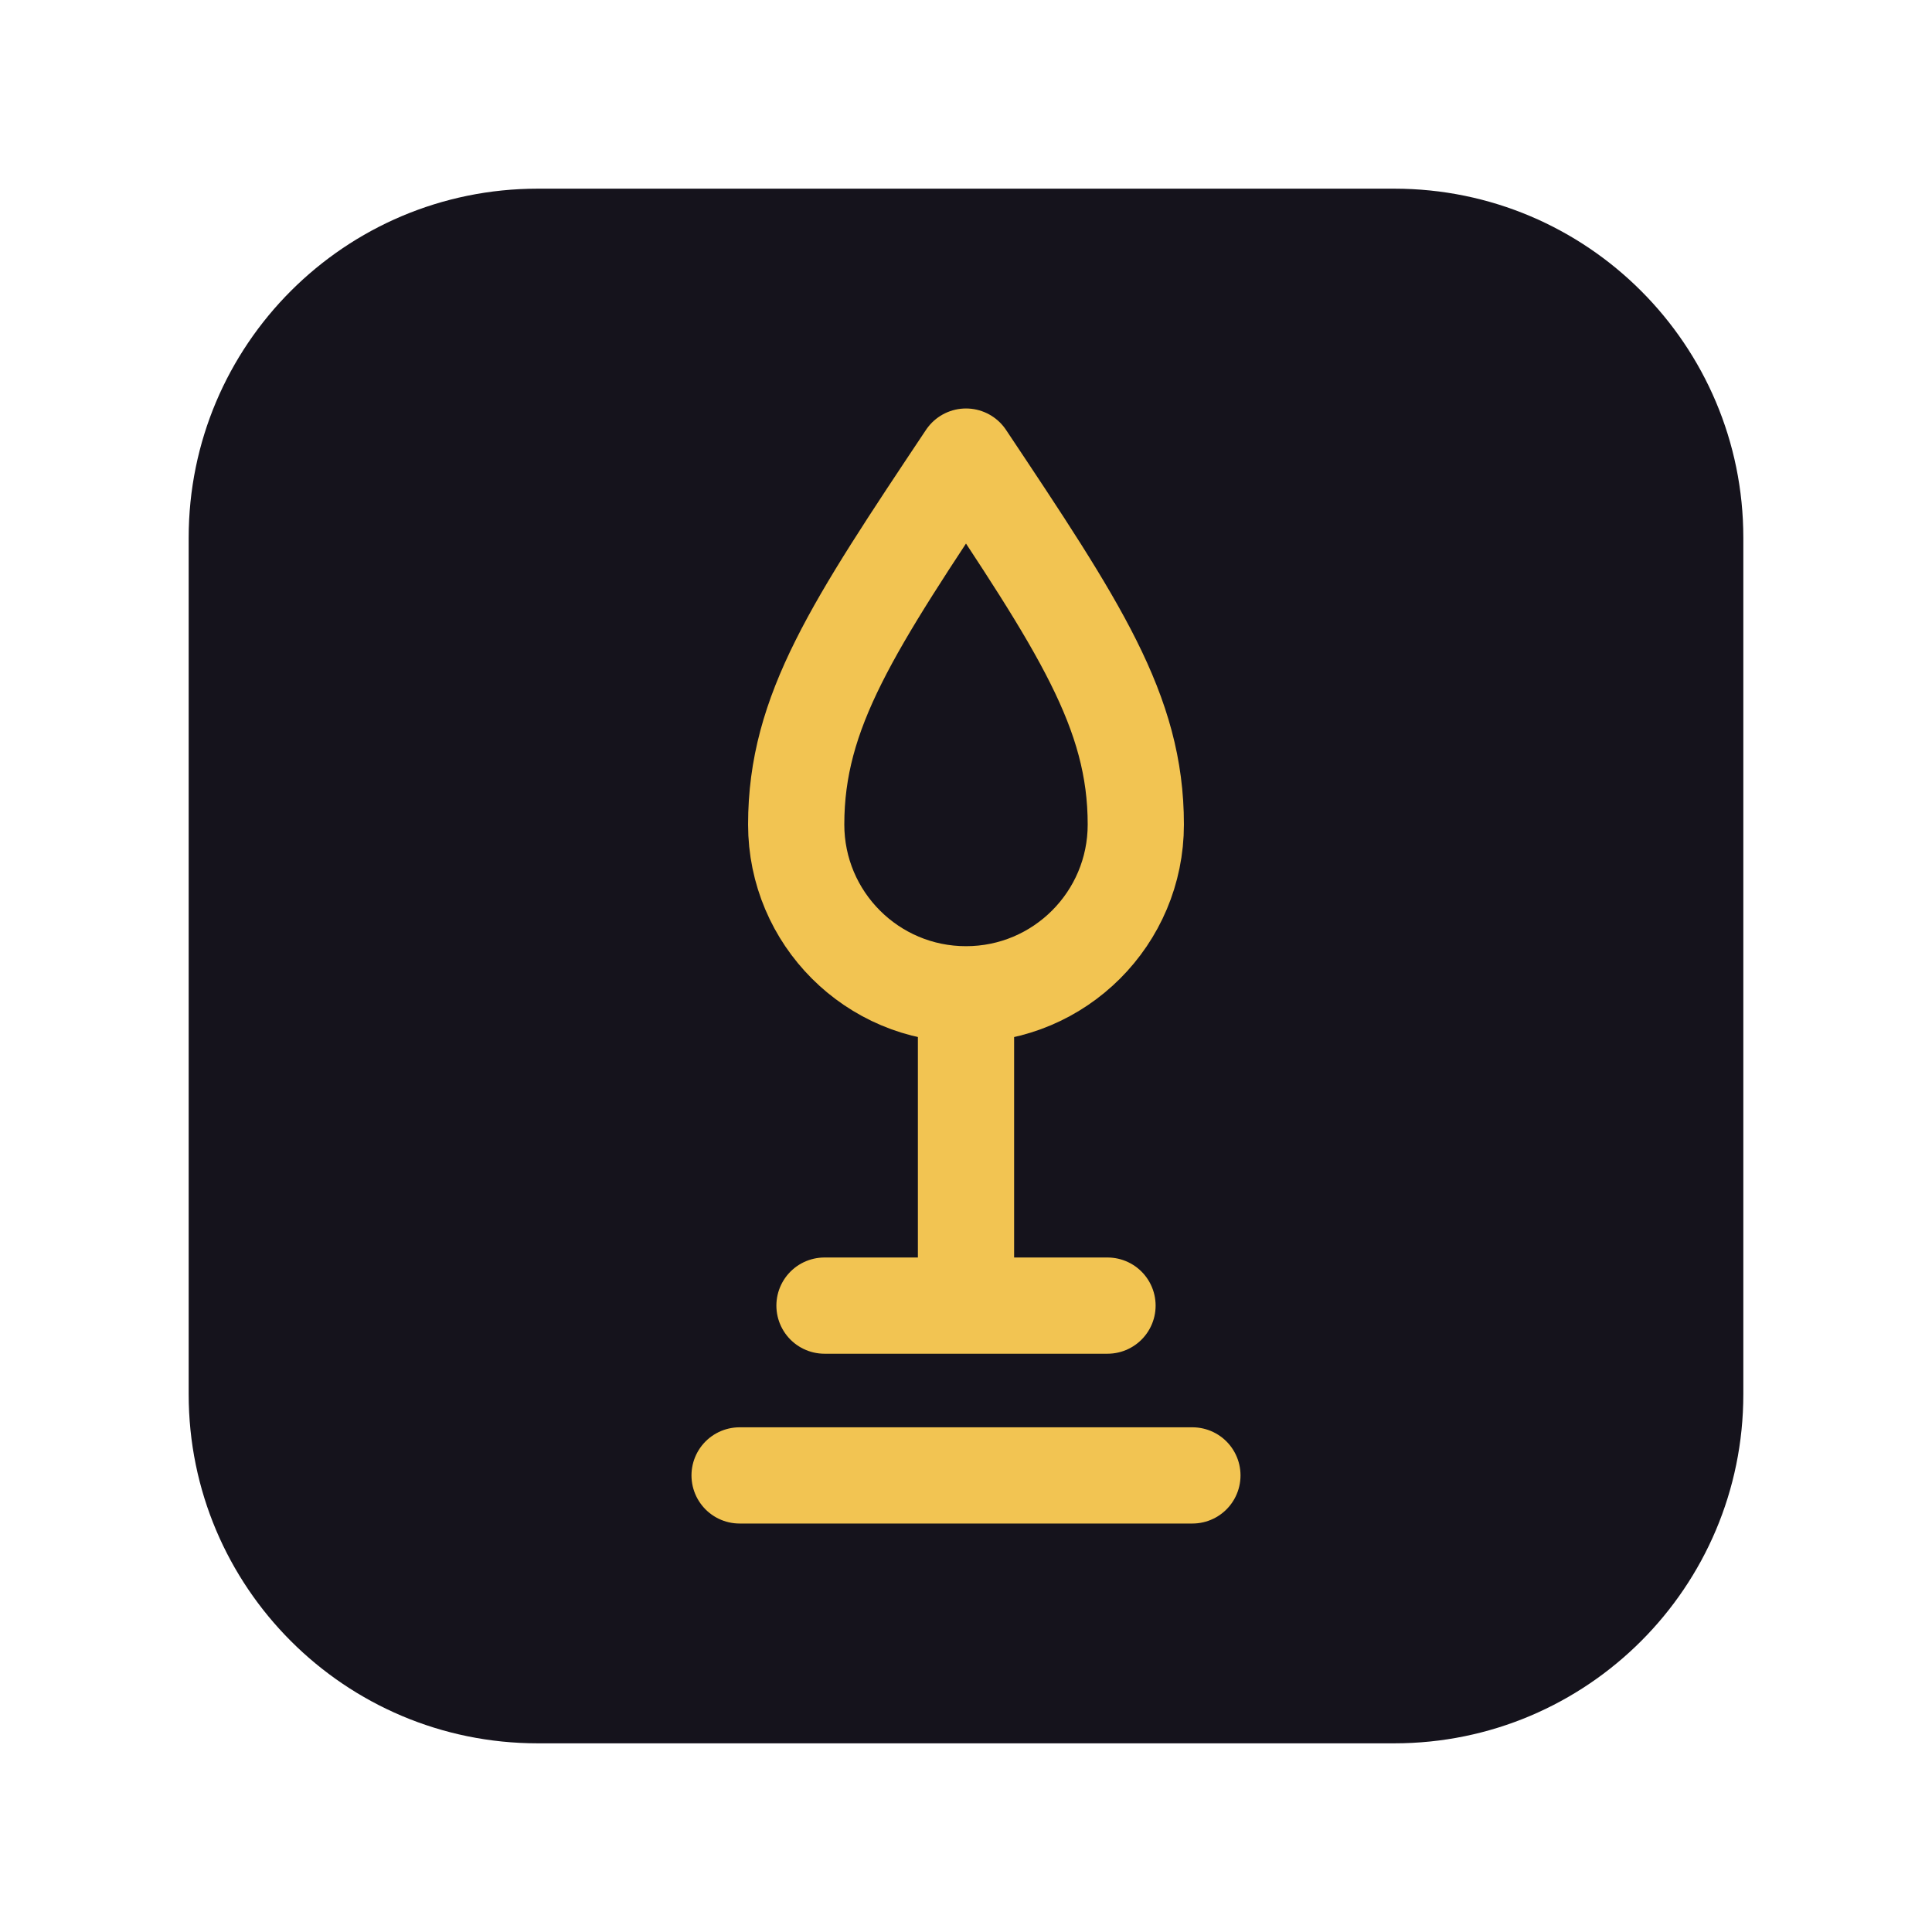
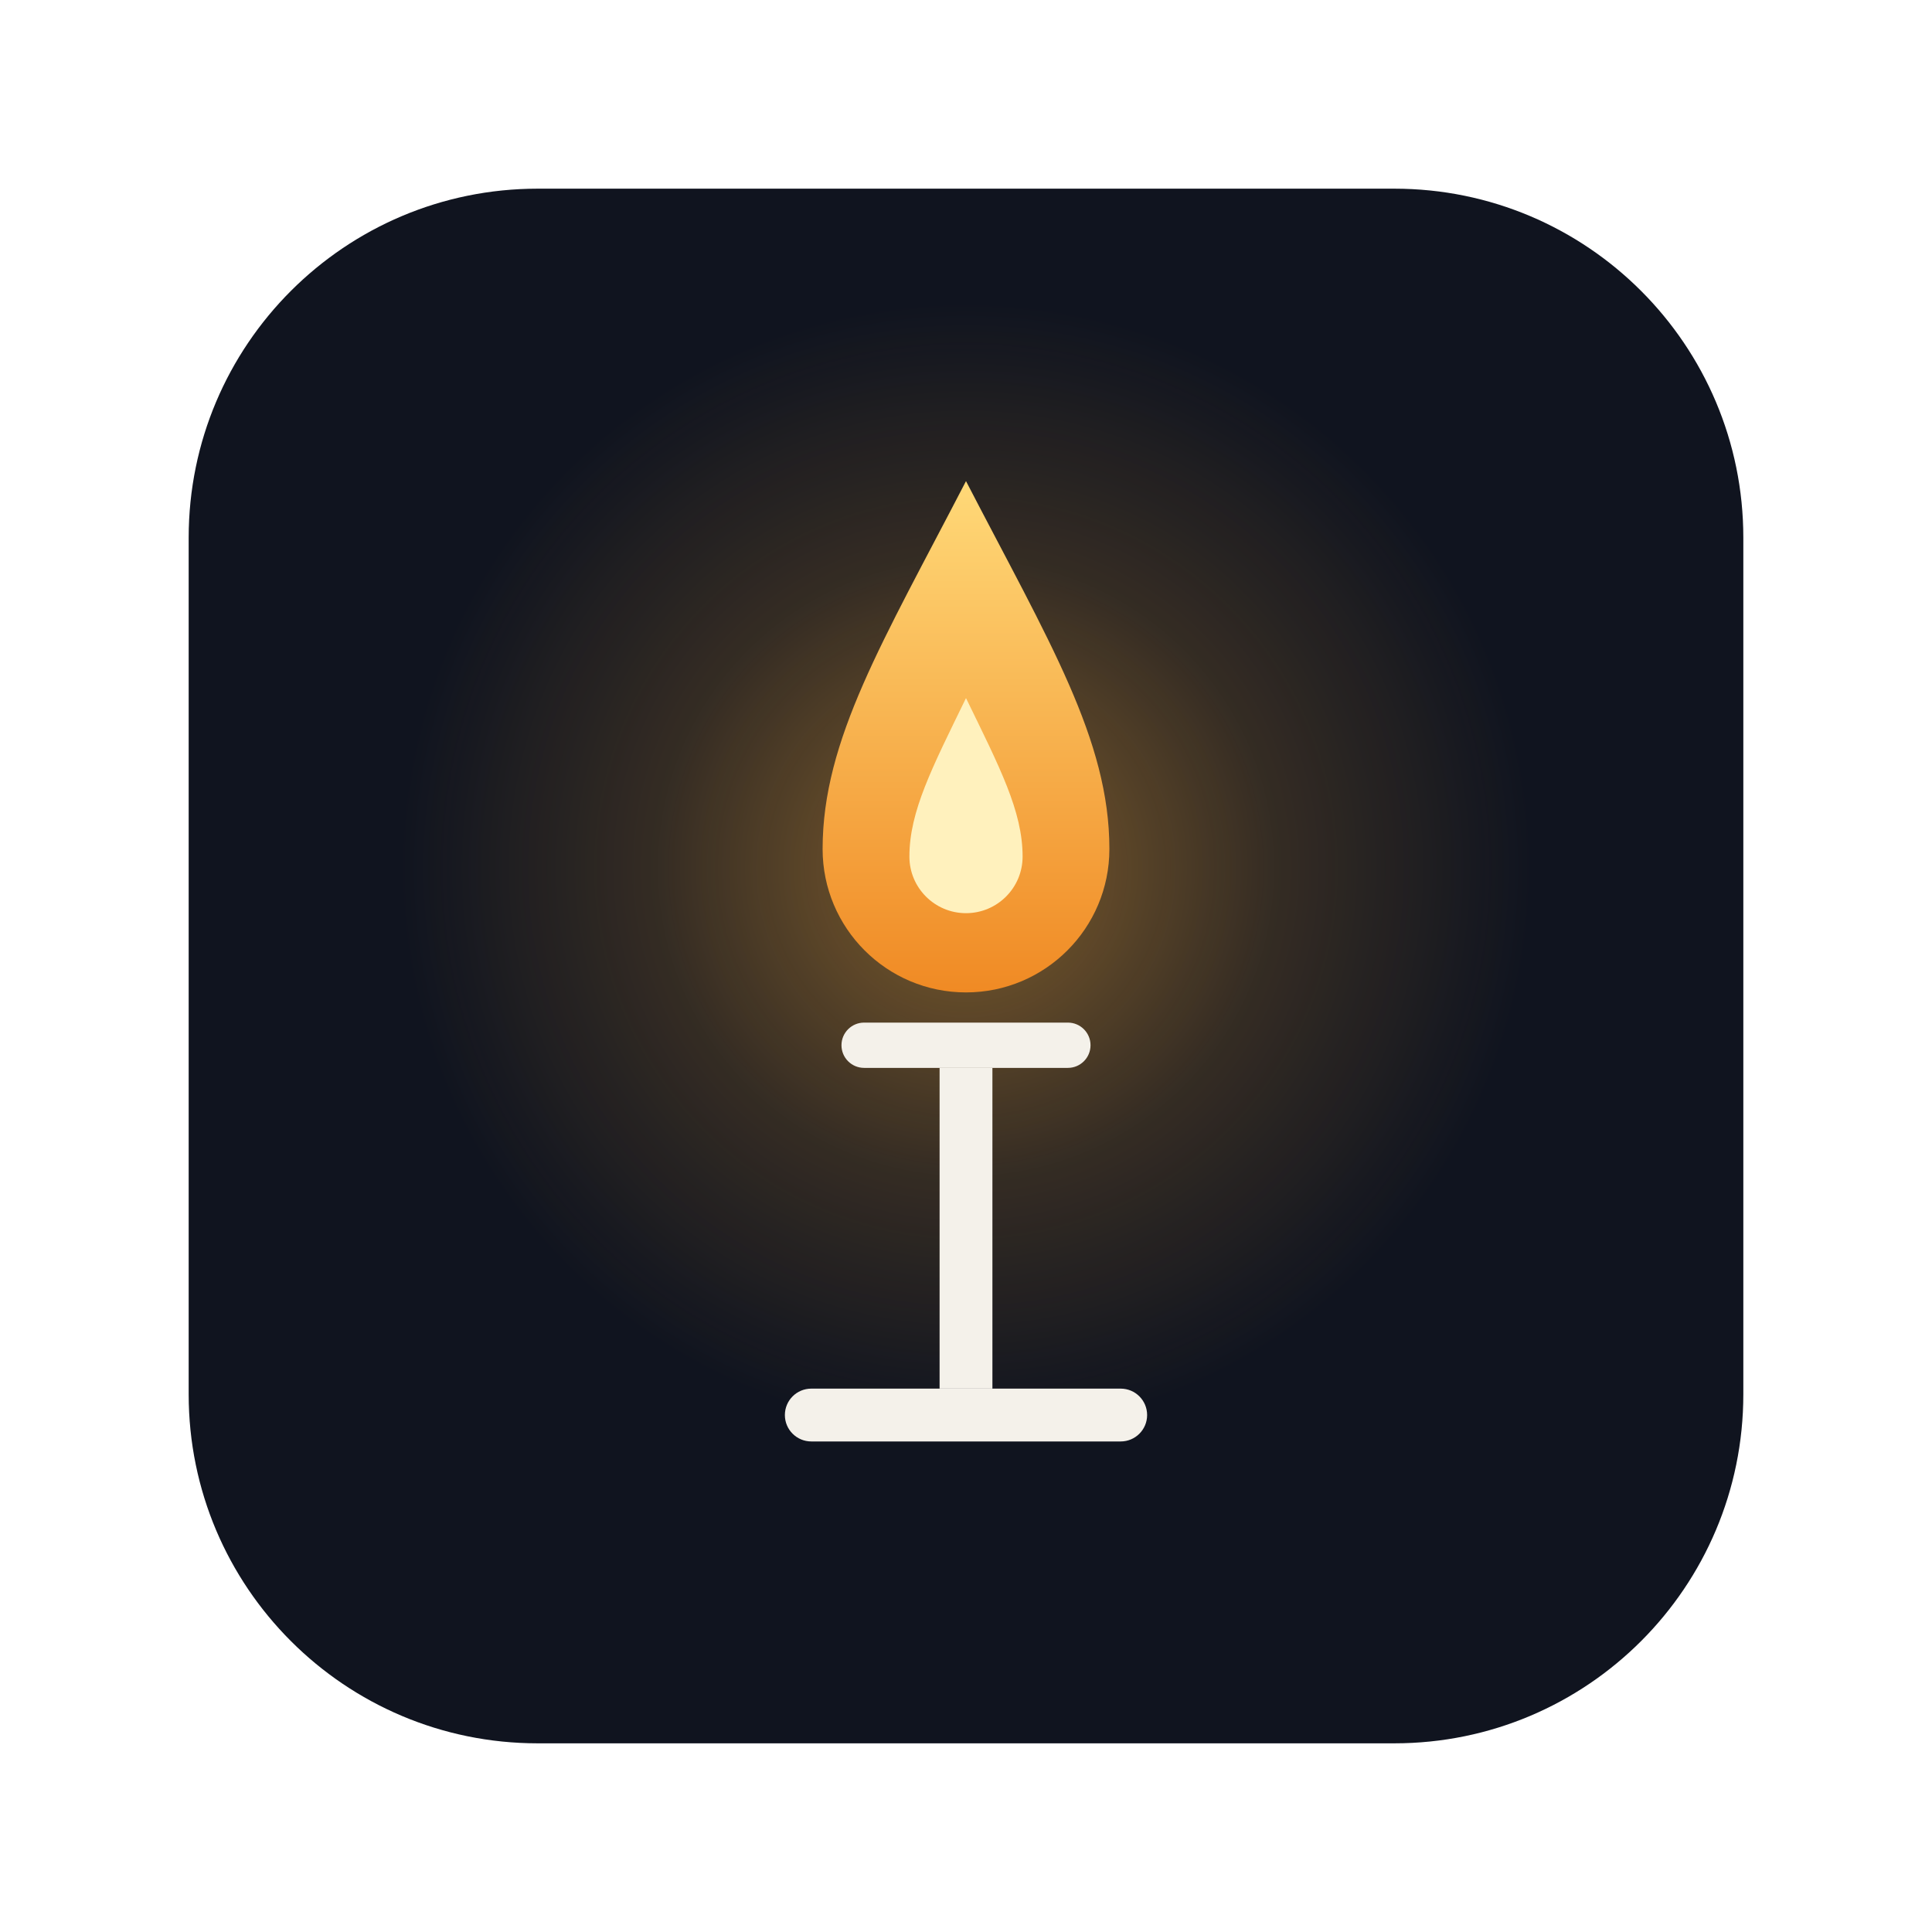
<svg xmlns="http://www.w3.org/2000/svg" viewBox="0 0 1024 1024" width="1024" height="1024">
-   <rect x="100" y="100" width="824" height="824" rx="185" fill="#15131c" />
-   <g transform="translate(512 512) scale(30) translate(-12 -12)" fill="none" stroke="#f2c452" stroke-width="1.7" stroke-linecap="round" stroke-linejoin="round">
-     <path d="M12 3c-2 3-3 4.5-3 6.5a3 3 0 0 0 6 0C15 7.5 14 6 12 3z" />
-     <path d="M12 13v5M8 21h8M9.5 18h5" />
+   <defs>
+     <radialGradient id="glow" cx="512" cy="440" r="300" gradientUnits="userSpaceOnUse">
+       <stop offset="0" stop-color="#f2a83a" stop-opacity="0.5" />
+       <stop offset="0.55" stop-color="#f2a83a" stop-opacity="0.16" />
+       <stop offset="1" stop-color="#f2a83a" stop-opacity="0" />
+     </radialGradient>
+     <linearGradient id="flame" x1="0" y1="0" x2="0" y2="1">
+       <stop offset="0" stop-color="#ffd978" />
+       <stop offset="1" stop-color="#f08a24" />
+     </linearGradient>
+   </defs>
+   <rect x="100" y="100" width="824" height="824" rx="185" fill="#10141f" />
+   <g transform="translate(0 20)">
+     <circle cx="512" cy="440" r="300" fill="url(#glow)" />
+     <path d="M512 235C468 320 436 372 436 430a76 76 0 0 0 152 0C588 372 556 320 512 235Z" fill="url(#flame)" />
+     <path d="M512 350C494 387 482 410 482 434a30 30 0 0 0 60 0C542 410 530 387 512 350Z" fill="#fff1bd" />
+     <rect x="446" y="522" width="132" height="24" rx="12" fill="#f4f1ea" />
+     <rect x="498" y="546" width="28" height="170" fill="#f4f1ea" />
+     <rect x="416" y="716" width="192" height="28" rx="14" fill="#f4f1ea" />
  </g>
</svg>
